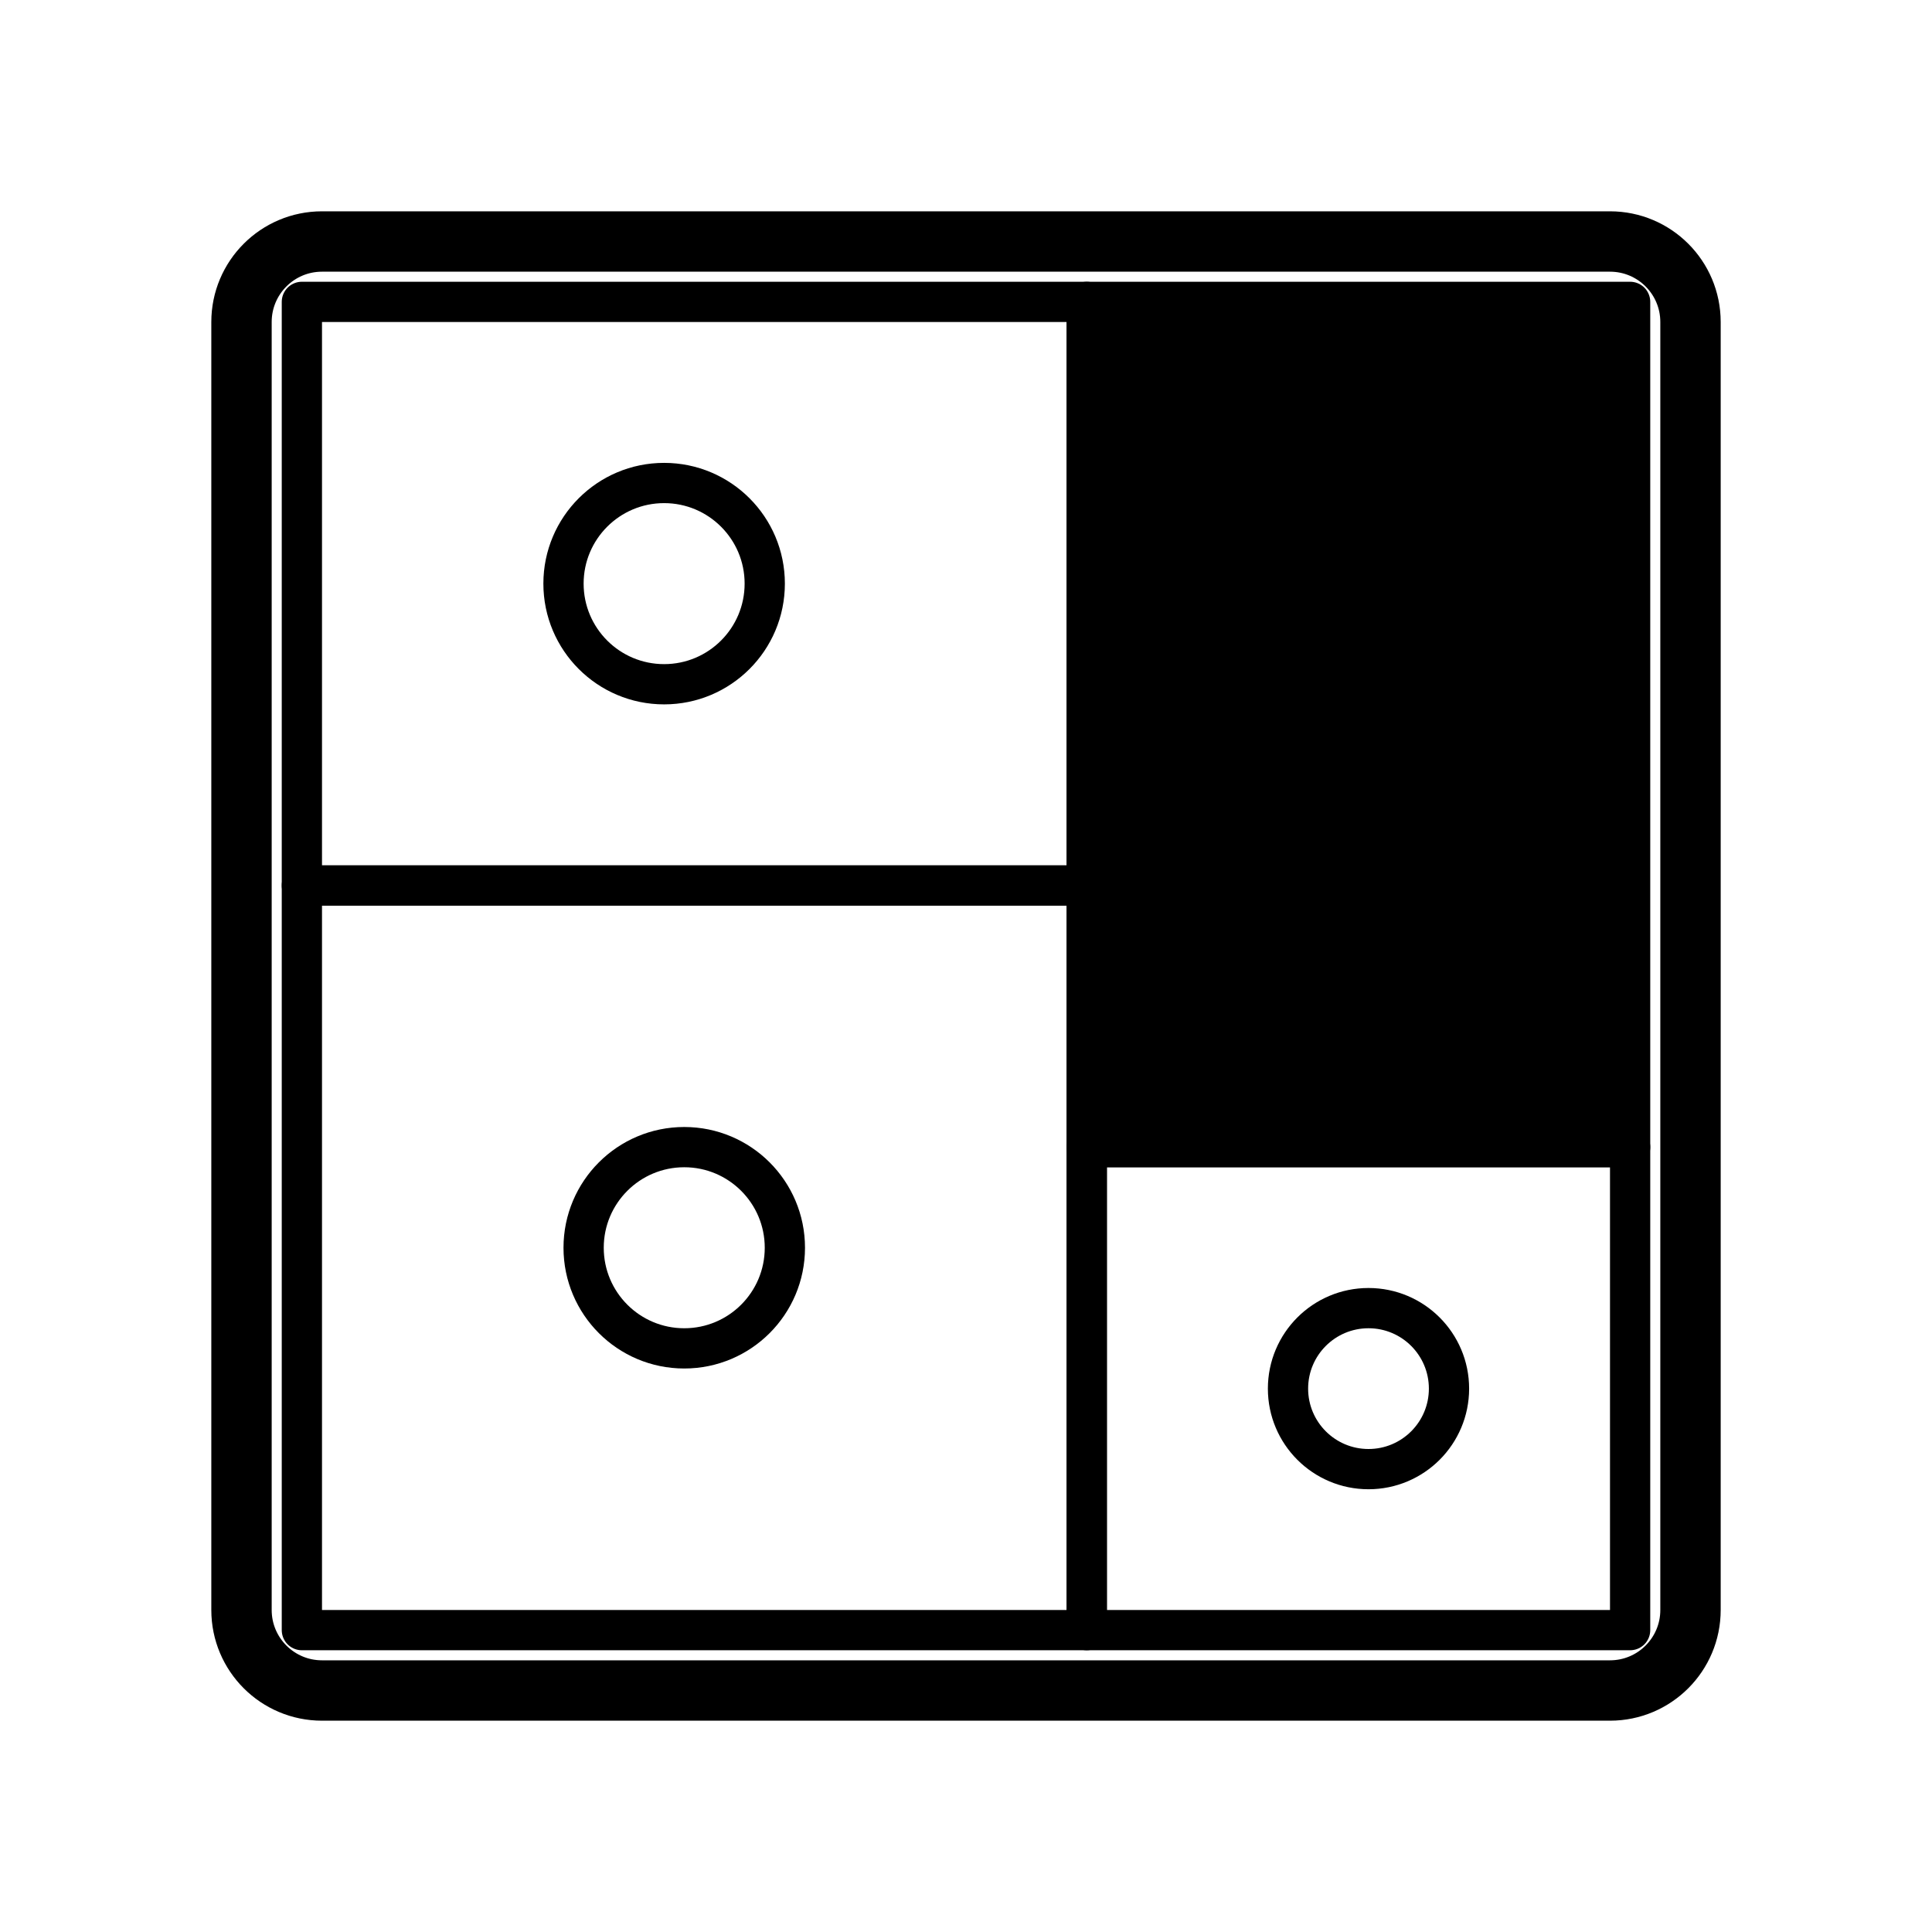
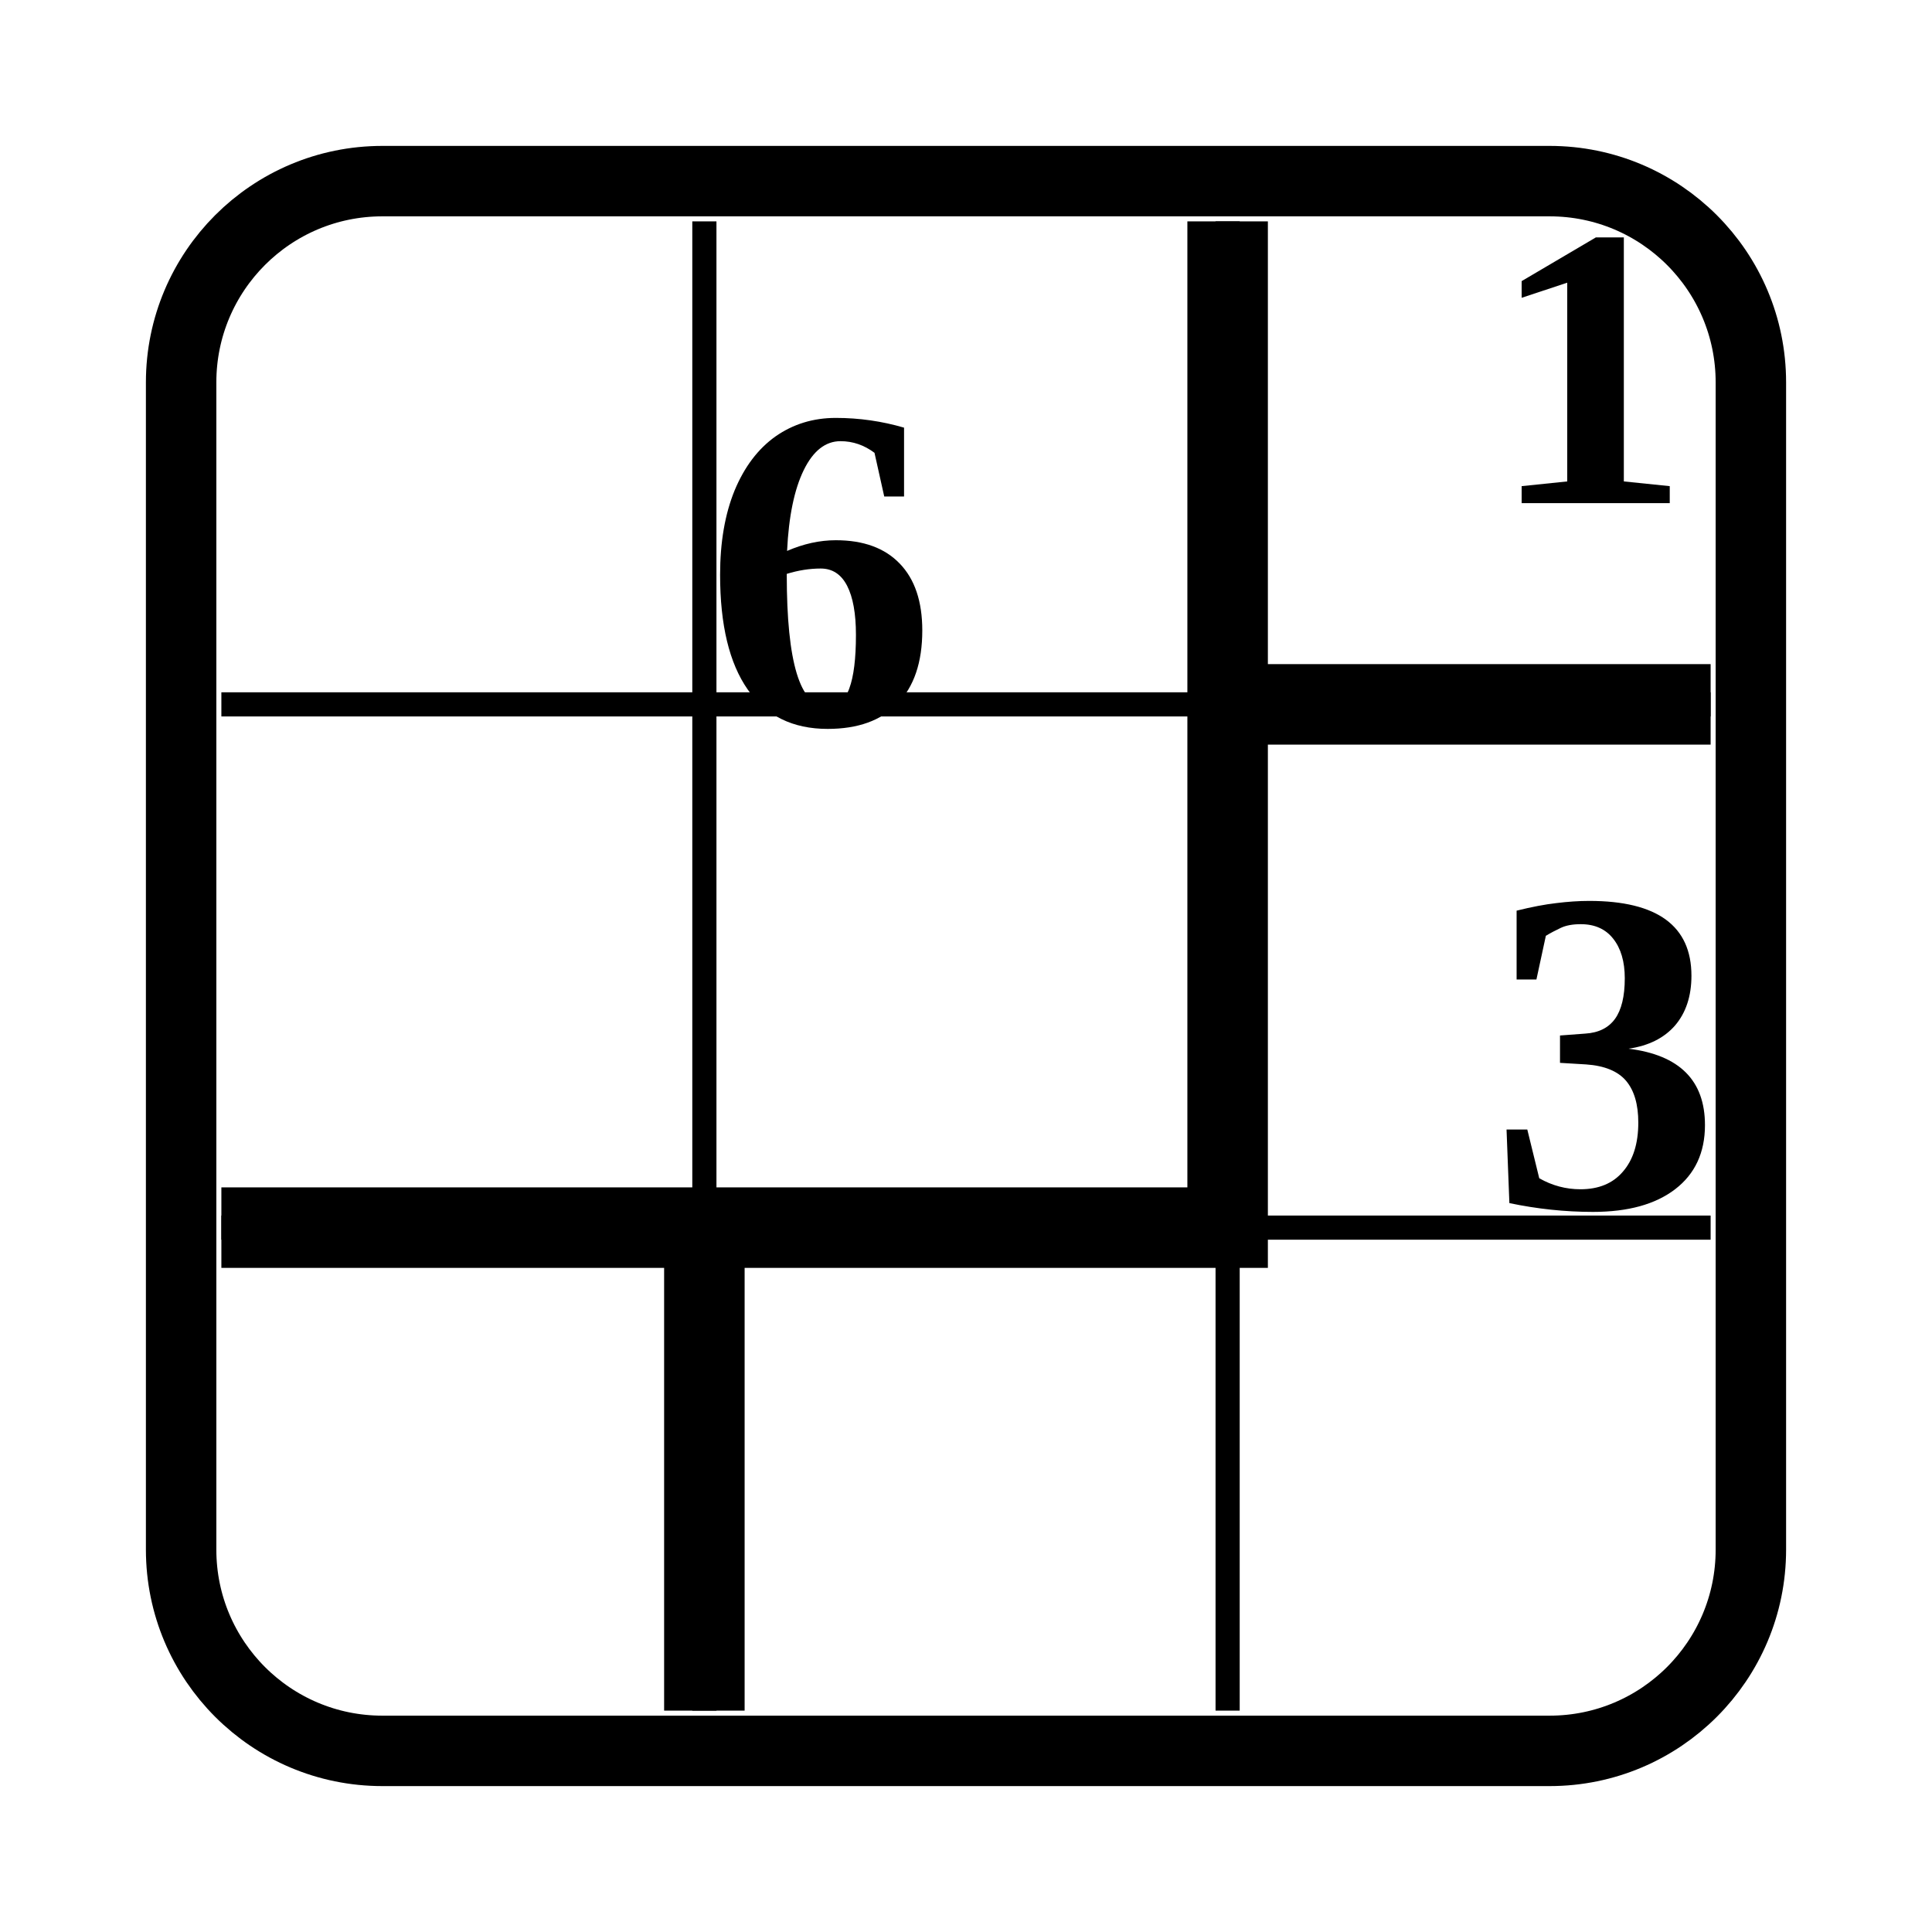
- <svg xmlns="http://www.w3.org/2000/svg" viewBox="0 0 96 96" width="96" height="96" fill="none" stroke="black" stroke-width="3" stroke-linecap="round" stroke-linejoin="round">
-   <rect x="12" y="12" width="72" height="72" rx="4" stroke-width="3" />
-   <rect x="15" y="15" width="39" height="29" stroke-width="2" />
-   <rect x="54" y="15" width="27" height="42" stroke-width="2" fill="black" />
-   <rect x="15" y="44" width="39" height="37" stroke-width="2" />
-   <rect x="54" y="57" width="27" height="24" stroke-width="2" />
-   <circle cx="33" cy="29" r="5" stroke-width="2" />
-   <circle cx="34" cy="62" r="5" stroke-width="2" />
-   <circle cx="68" cy="69" r="4" stroke-width="2" />
+ <svg xmlns="http://www.w3.org/2000/svg" viewBox="0 0 96 96" fill="none" stroke="black" stroke-width="3.5">
+   <rect x="9" y="9" width="78" height="78" rx="10" />
+   <path d="M 35 11 V 85 M 61 11 V 85 M 11 35 H 85 M 11 61 H 85" stroke-width="1.2" />
+   <path d="M 61 11 V 61 H 11 M 35 61 V 85 M 61 35 H 85" stroke-width="4" />
+   <text x="35" y="36" font-size="23" font-weight="600" fill="black" stroke="none">6</text>
+   <text x="74" y="25" font-size="20" font-weight="600" fill="black" stroke="none">1</text>
+   <text x="74" y="60" font-size="23" font-weight="600" fill="black" stroke="none">3</text>
</svg>
